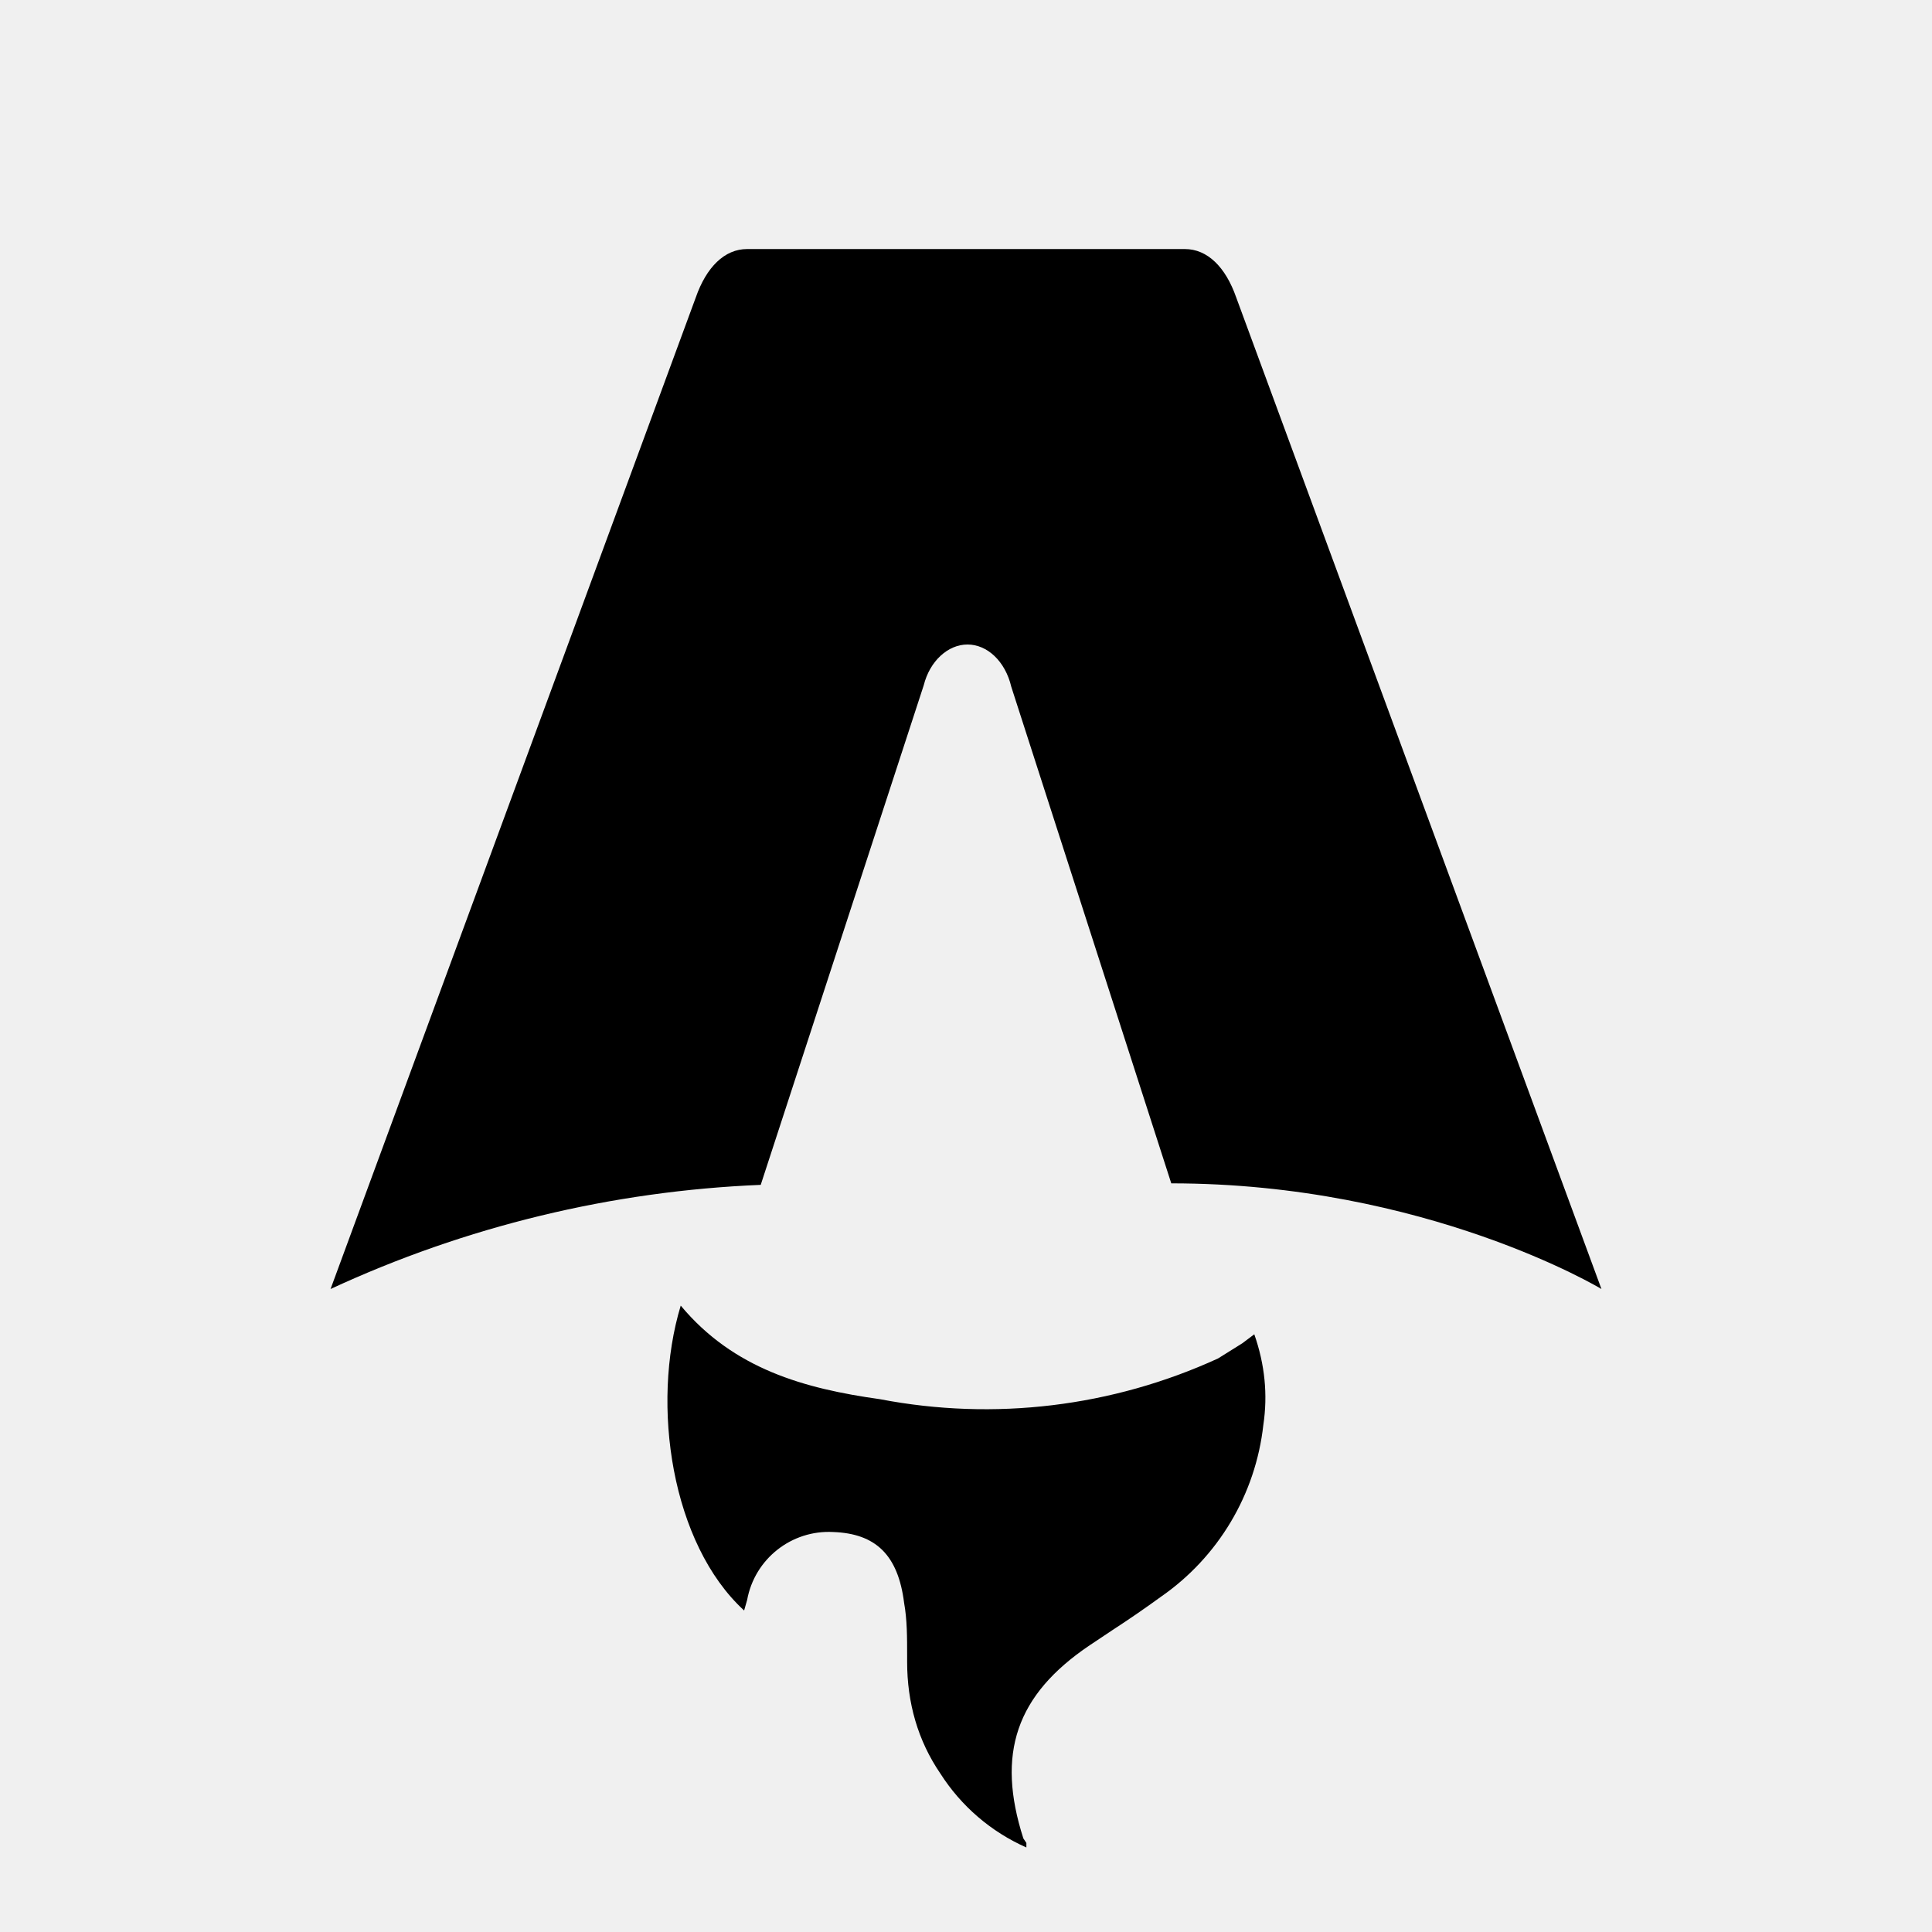
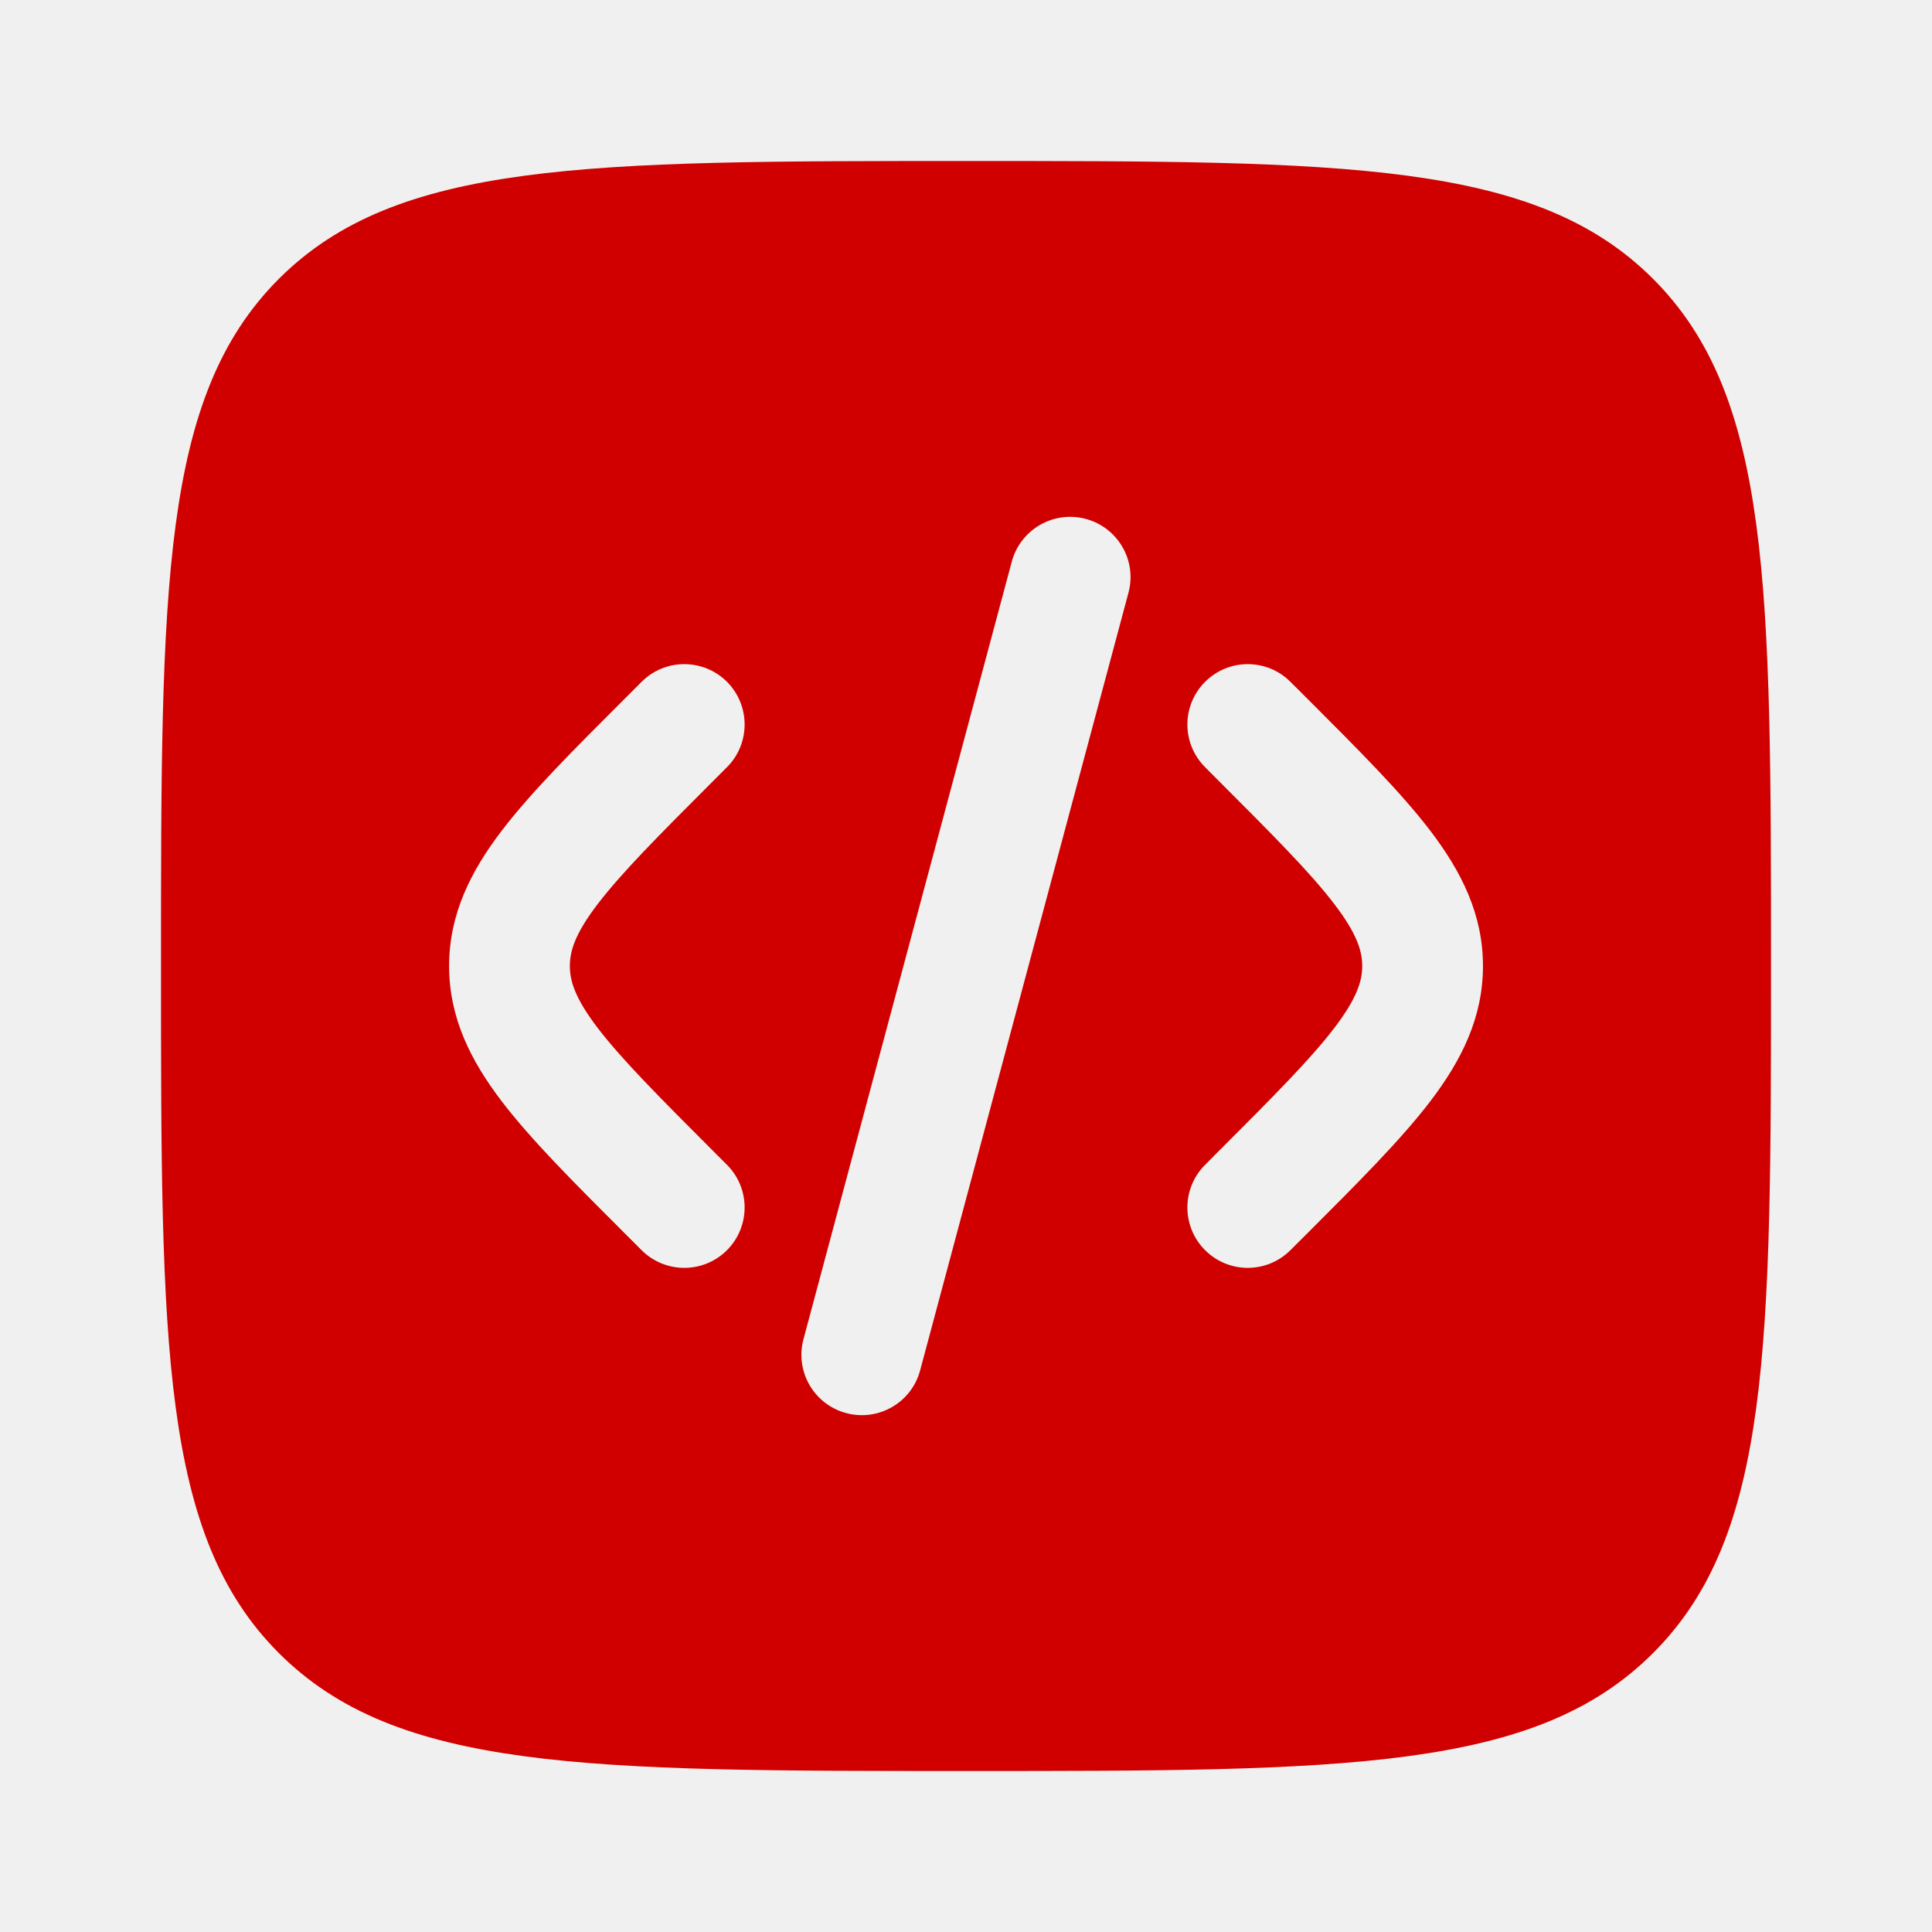
- <svg xmlns="http://www.w3.org/2000/svg" fill="none" viewBox="0 0 128 128">
-   <path d="M50.4 78.5a75.1 75.1 0 0 0-28.5 6.9l24.2-65.7c.7-2 1.9-3.2 3.4-3.2h29c1.5 0 2.7 1.2 3.4 3.2l24.2 65.7s-11.6-7-28.5-7L67 45.5c-.4-1.7-1.6-2.8-2.9-2.8-1.3 0-2.5 1.1-2.9 2.7L50.4 78.5Zm-1.1 28.2Zm-4.2-20.2c-2 6.6-.6 15.8 4.2 20.2a17.5 17.5 0 0 1 .2-.7 5.5 5.5 0 0 1 5.7-4.5c2.8.1 4.3 1.5 4.7 4.7.2 1.1.2 2.3.2 3.5v.4c0 2.7.7 5.2 2.2 7.4a13 13 0 0 0 5.7 4.9v-.3l-.2-.3c-1.8-5.6-.5-9.5 4.4-12.8l1.5-1a73 73 0 0 0 3.2-2.2 16 16 0 0 0 6.8-11.4c.3-2 .1-4-.6-6l-.8.6-1.6 1a37 37 0 0 1-22.4 2.7c-5-.7-9.7-2-13.2-6.2Z" />
-   <style>
-         path { fill: #000; }
-         @media (prefers-color-scheme: dark) {
-             path { fill: #FFF; }
-         }
-     </style>
+ <svg xmlns="http://www.w3.org/2000/svg" viewBox="0 0 24 24" fill="none">
+   <g id="SVGRepo_bgCarrier" stroke-width="0" />
+   <g id="SVGRepo_tracerCarrier" stroke-linecap="round" stroke-linejoin="round" />
+   <g id="SVGRepo_iconCarrier">
+     <path fill-rule="evenodd" clip-rule="evenodd" d="M3.464 3.464C2 4.929 2 7.286 2 12C2 16.714 2 19.071 3.464 20.535C4.929 22 7.286 22 12 22C16.714 22 19.071 22 20.535 20.535C22 19.071 22 16.714 22 12C22 7.286 22 4.929 20.535 3.464C19.071 2 16.714 2 12 2C7.286 2 4.929 2 3.464 3.464ZM13.488 6.446C13.888 6.553 14.126 6.964 14.018 7.364L11.43 17.024C11.323 17.424 10.912 17.661 10.512 17.554C10.111 17.447 9.874 17.036 9.981 16.636L12.569 6.976C12.677 6.576 13.088 6.339 13.488 6.446ZM14.97 8.47C15.263 8.177 15.737 8.177 16.03 8.47L16.239 8.678C16.874 9.313 17.404 9.843 17.768 10.32C18.152 10.824 18.422 11.356 18.422 12C18.422 12.644 18.152 13.176 17.768 13.68C17.404 14.157 16.874 14.687 16.239 15.322L16.03 15.53C15.737 15.823 15.263 15.823 14.97 15.53C14.677 15.237 14.677 14.763 14.97 14.47L15.141 14.298C15.823 13.616 16.28 13.157 16.575 12.77C16.858 12.4 16.922 12.184 16.922 12C16.922 11.816 16.858 11.6 16.575 11.23C16.28 10.843 15.823 10.384 15.141 9.702L14.97 9.53C14.677 9.237 14.677 8.763 14.97 8.47ZM7.97 8.47C8.263 8.177 8.738 8.177 9.031 8.47C9.323 8.763 9.323 9.237 9.031 9.53L8.859 9.702C8.177 10.384 7.721 10.843 7.425 11.23C7.142 11.6 7.079 11.816 7.079 12C7.079 12.184 7.142 12.4 7.425 12.77C7.721 13.157 8.177 13.616 8.859 14.298L9.031 14.47C9.323 14.763 9.323 15.237 9.031 15.53C8.738 15.823 8.263 15.823 7.97 15.53L7.762 15.322C7.126 14.687 6.596 14.157 6.232 13.68C5.848 13.176 5.579 12.644 5.579 12C5.579 11.356 5.848 10.824 6.232 10.32C6.596 9.843 7.126 9.313 7.762 8.678L7.97 8.47Z" fill="#d10000" />
+   </g>
</svg>
